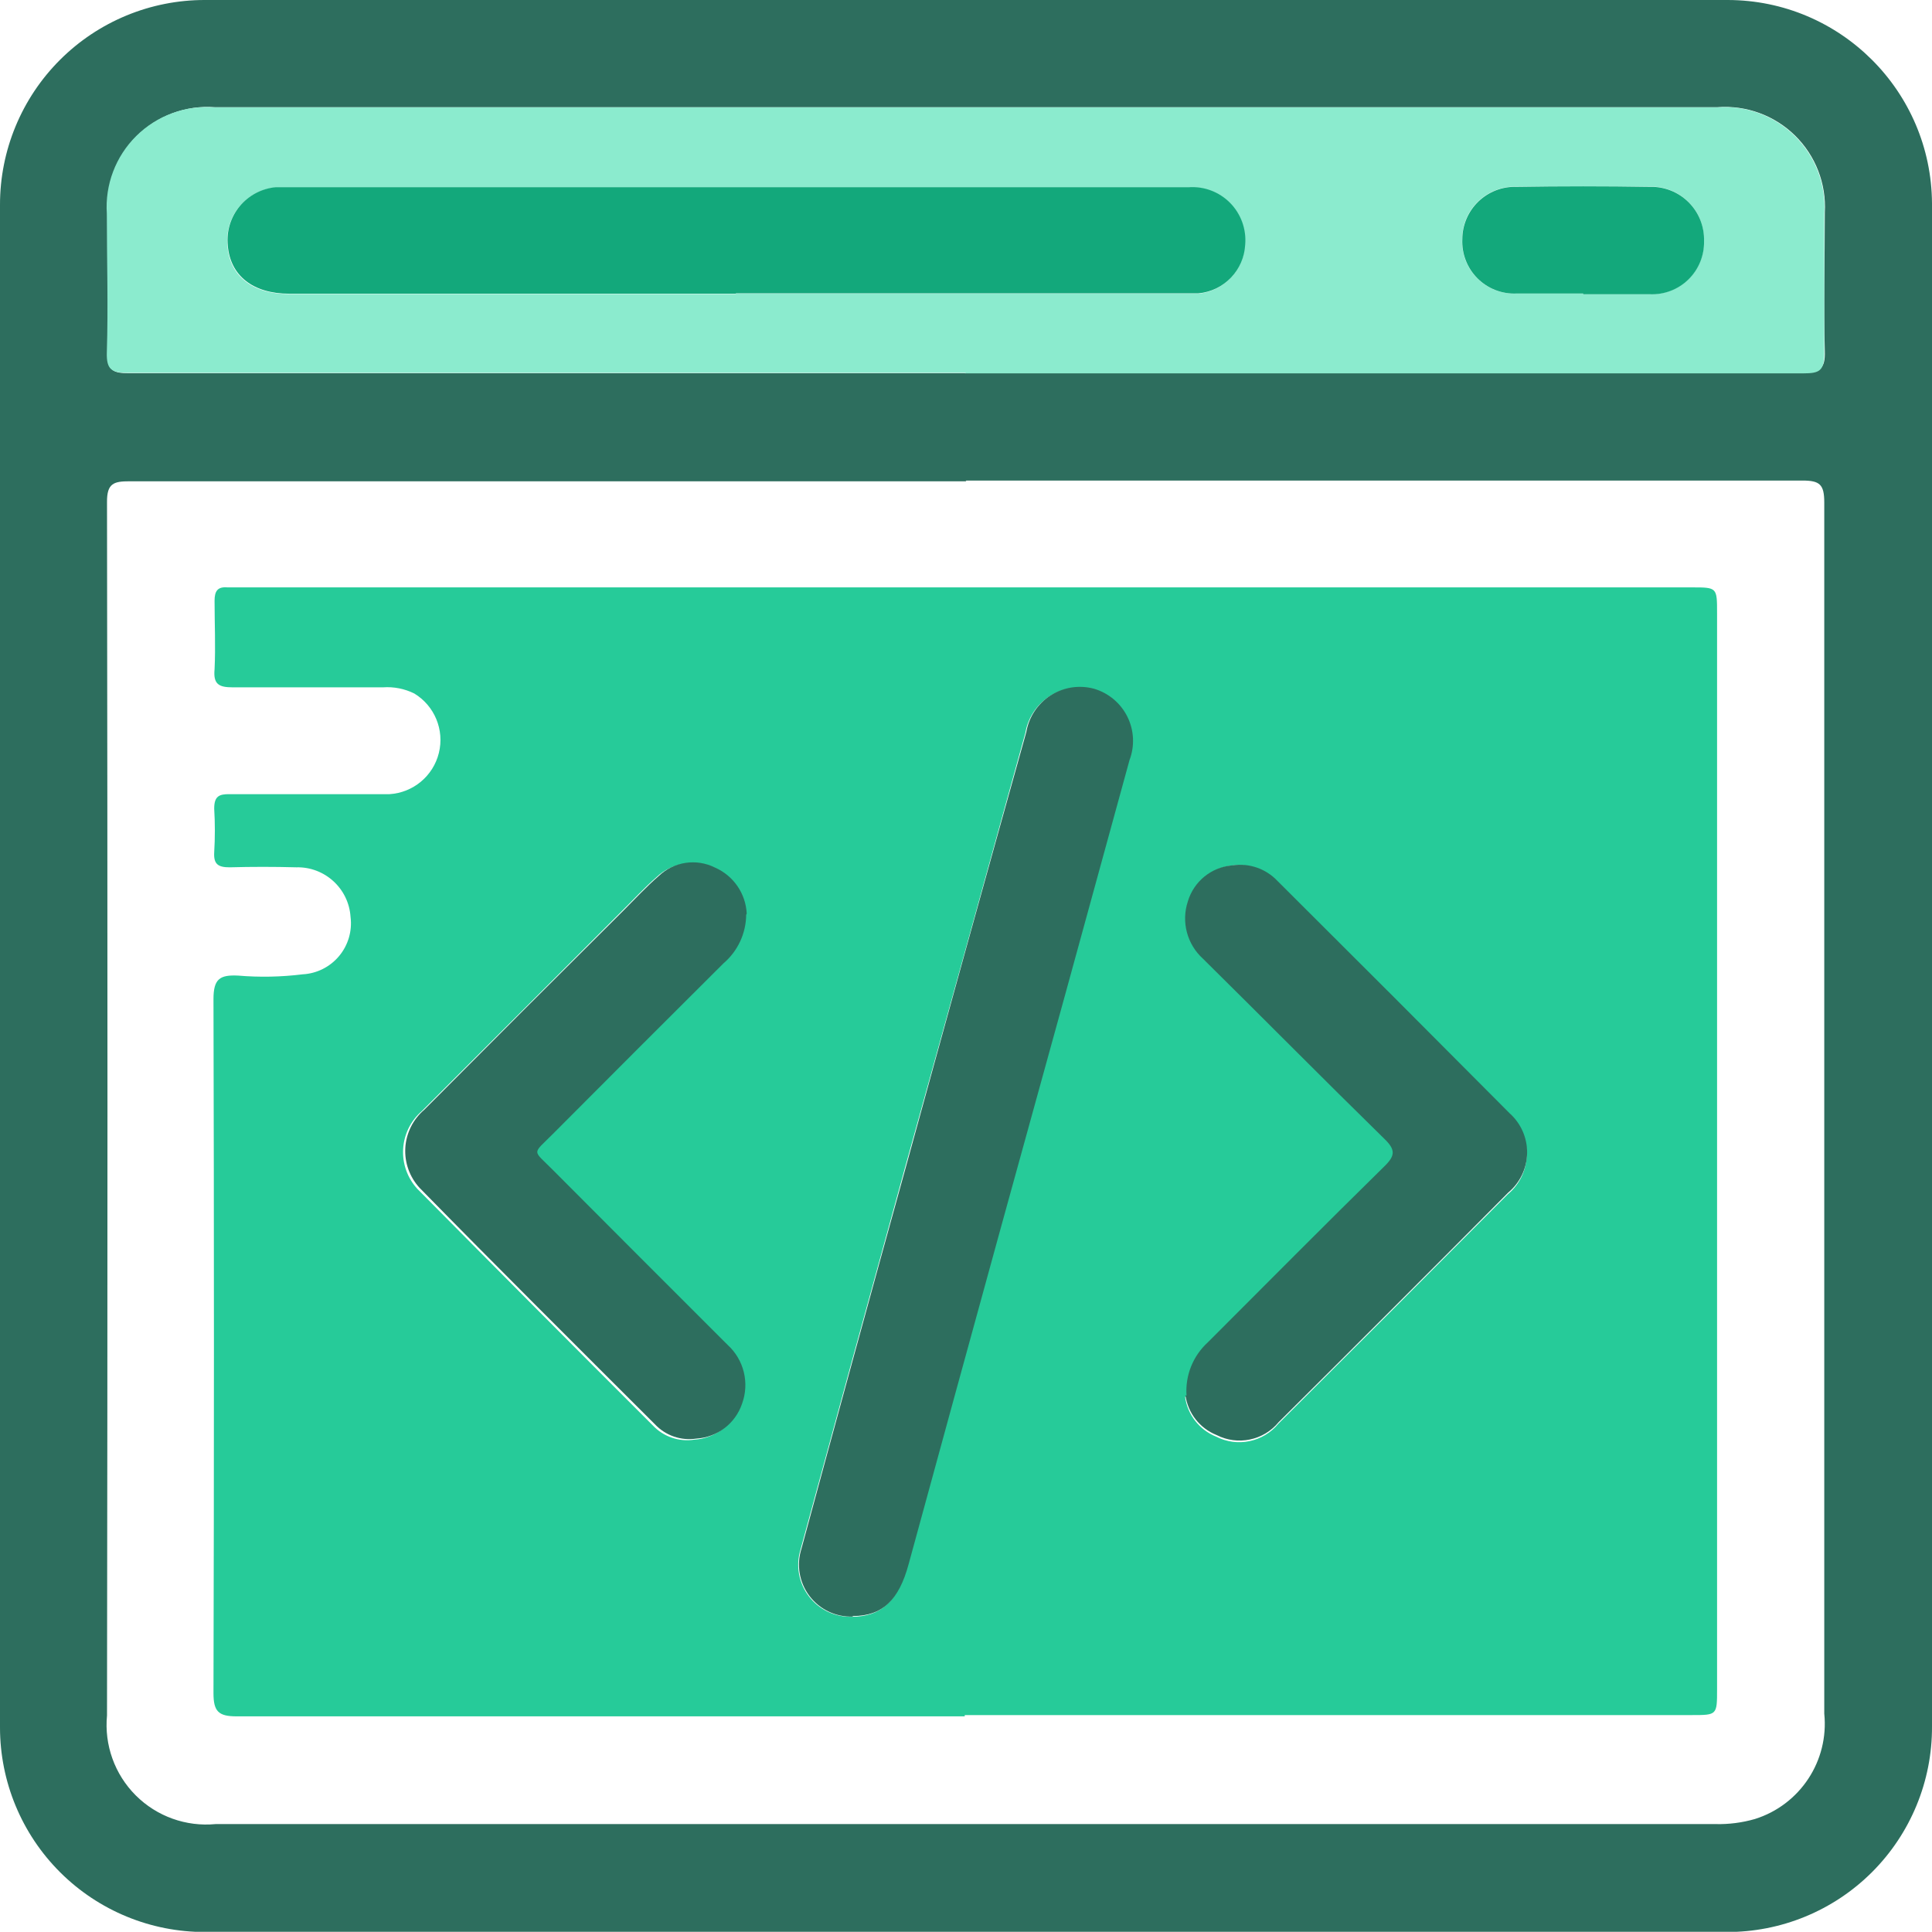
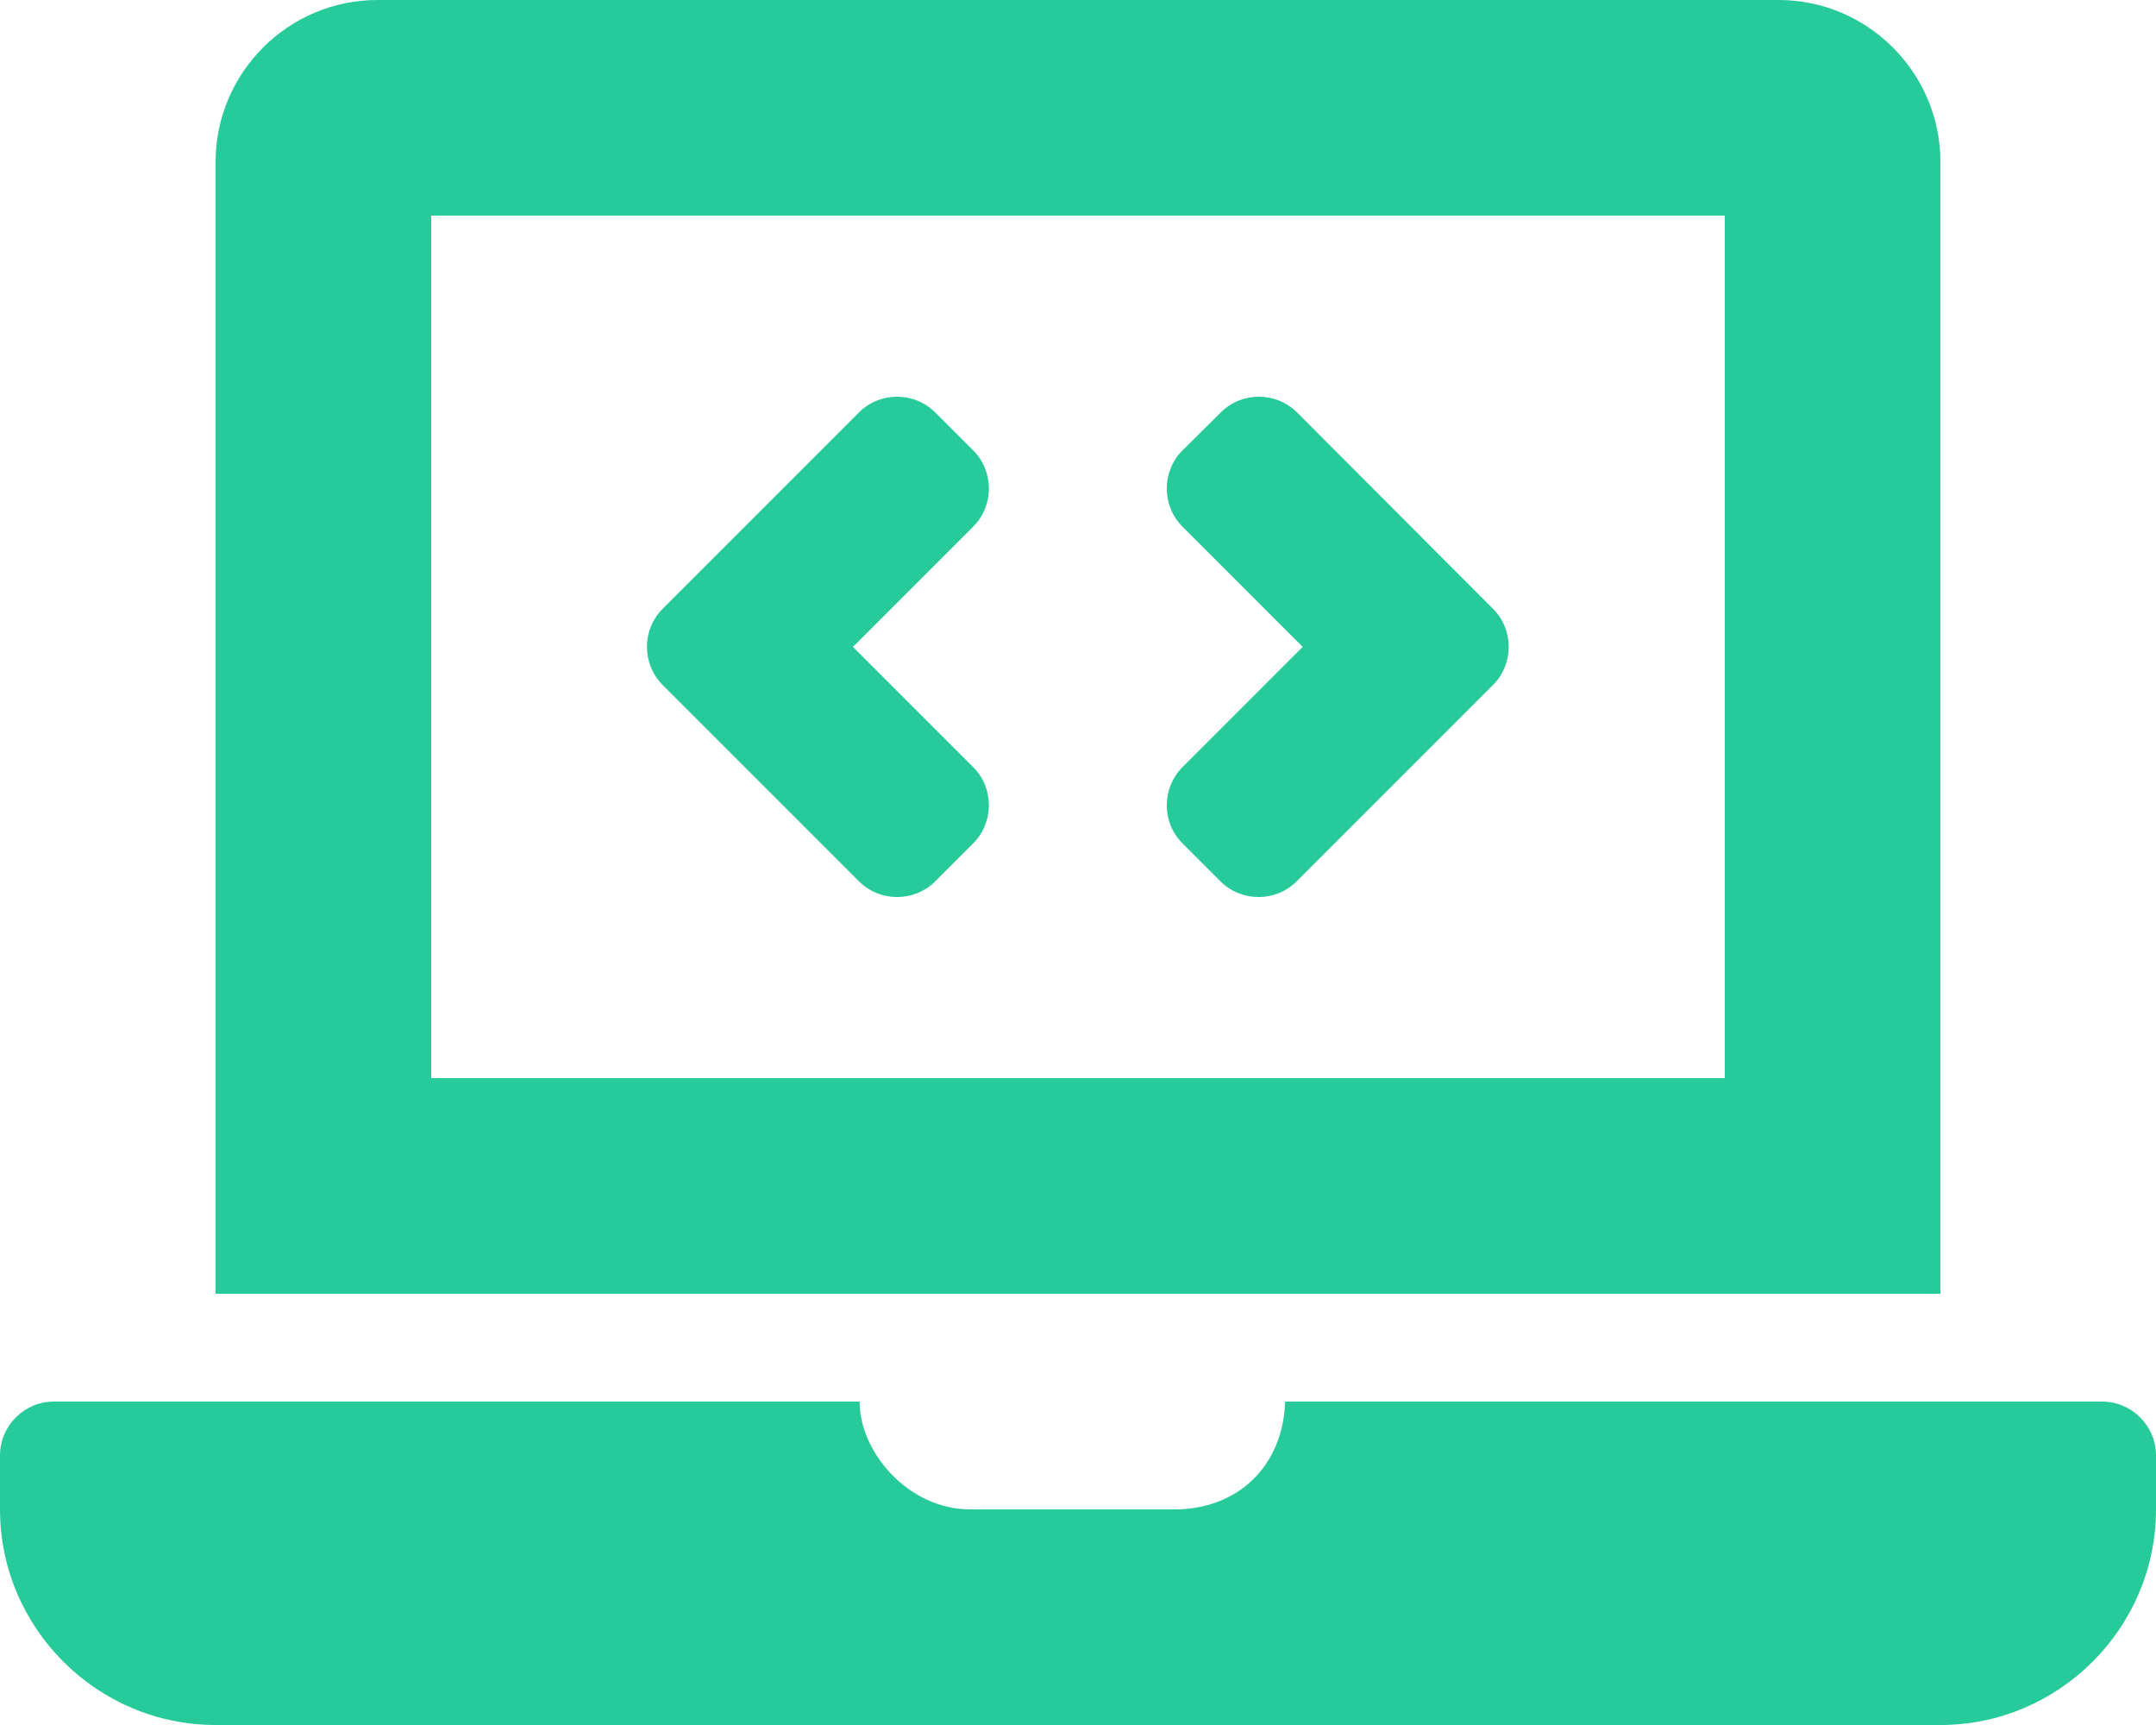
- <svg xmlns="http://www.w3.org/2000/svg" width="10.67" height="10.669" viewBox="0 0 10.67 10.669">
-   <defs>
-     <clipPath id="clip-path">
-       <rect id="Rectángulo_8419" data-name="Rectángulo 8419" width="10.67" height="10.669" transform="translate(0 0)" fill="none" />
-     </clipPath>
-   </defs>
-   <g id="Grupo_70794" data-name="Grupo 70794" transform="translate(0)">
-     <g id="Grupo_70793" data-name="Grupo 70793" transform="translate(0)" clip-path="url(#clip-path)">
-       <path id="Trazado_158133" data-name="Trazado 158133" d="M10.67,5.334q0,2.1,0,4.2a1.13,1.13,0,0,1-1.137,1.136h-8.4A1.13,1.13,0,0,1,0,9.54q0-4.2,0-8.409A1.13,1.13,0,0,1,1.132,0h8.41a1.13,1.13,0,0,1,1.128,1.124q0,2.105,0,4.21M5.337,2.658q-2.31,0-4.621,0c-.088,0-.126.011-.125.116q.005,3.35,0,6.7a.55.55,0,0,0,.6.6H9.475a.721.721,0,0,0,.217-.028.551.551,0,0,0,.383-.582q0-3.345,0-6.689c0-.1-.025-.121-.121-.121q-2.31,0-4.621,0m0-.6q2.315,0,4.629,0c.091,0,.119-.019.116-.114-.007-.255,0-.511,0-.766A.552.552,0,0,0,9.486.592h-8.3a.552.552,0,0,0-.591.59c0,.255.005.511,0,.766,0,.1.029.113.117.113q2.315,0,4.629,0" transform="translate(0 0)" fill="#2d6e5e" />
-       <path id="Trazado_158134" data-name="Trazado 158134" d="M7.732,4.466q-2.315,0-4.629,0c-.089,0-.12-.016-.117-.113.008-.255,0-.511,0-.766A.552.552,0,0,1,3.579,3h8.3a.552.552,0,0,1,.592.589c0,.255,0,.511,0,.766,0,.1-.025.114-.116.114q-2.315,0-4.63,0M6.46,4.029H8.886c.042,0,.084,0,.126,0a.284.284,0,0,0,.259-.27.293.293,0,0,0-.313-.316h-5l-.042,0a.293.293,0,0,0-.264.321c.012.166.137.267.339.267H6.46m4.679,0c.123,0,.245,0,.367,0a.287.287,0,0,0,.3-.293.29.29,0,0,0-.3-.3q-.368-.005-.735,0a.29.29,0,0,0-.3.29.287.287,0,0,0,.3.3c.122,0,.245,0,.367,0" transform="translate(-2.396 -2.407)" fill="#8bebce" />
-       <path id="Trazado_158135" data-name="Trazado 158135" d="M10.123,22.7q-2.011,0-4.022,0c-.1,0-.127-.028-.127-.128q.005-1.917,0-3.833c0-.112.035-.135.136-.13a1.721,1.721,0,0,0,.356-.007.282.282,0,0,0,.265-.317.293.293,0,0,0-.3-.274q-.184-.005-.368,0c-.063,0-.089-.017-.085-.083a2.012,2.012,0,0,0,0-.241c0-.068.026-.081.086-.08.294,0,.588,0,.882,0a.3.3,0,0,0,.137-.556.337.337,0,0,0-.173-.034c-.277,0-.553,0-.83,0-.076,0-.108-.017-.1-.1.006-.126,0-.252,0-.378,0-.053.016-.079.072-.074.021,0,.042,0,.063,0h8.023c.14,0,.14,0,.14.142v5.943c0,.143,0,.143-.139.143H10.123M9.5,22.15c.162,0,.254-.088.308-.287q.255-.934.512-1.867.354-1.287.708-2.573a.3.3,0,0,0-.195-.394.3.3,0,0,0-.375.239q-.331,1.2-.662,2.391-.292,1.059-.58,2.12a.287.287,0,0,0,.283.371m-.592-3.877a.293.293,0,0,0-.174-.254.273.273,0,0,0-.312.046c-.068.059-.13.127-.195.191q-.549.549-1.1,1.1a.3.3,0,0,0-.026.431q.649.656,1.3,1.306a.26.26,0,0,0,.229.079.284.284,0,0,0,.252-.192.294.294,0,0,0-.08-.325q-.481-.483-.964-.965c-.119-.12-.12-.087,0-.2q.47-.472.942-.942a.355.355,0,0,0,.125-.268m2.436,2.656a.277.277,0,0,0,.171.219.28.28,0,0,0,.344-.071q.636-.633,1.268-1.268a.289.289,0,0,0,.008-.437q-.638-.645-1.283-1.284A.284.284,0,0,0,11.609,18a.28.28,0,0,0-.247.2.3.3,0,0,0,.084.316c.331.331.661.664,1,.993.063.062.06.1,0,.155-.327.321-.649.647-.973.97a.363.363,0,0,0-.118.295" transform="translate(-4.795 -13.221)" fill="#26cb99" />
-       <path id="Trazado_158136" data-name="Trazado 158136" d="M9.181,5.817H6.714c-.2,0-.326-.1-.339-.267a.293.293,0,0,1,.264-.321l.042,0h5a.293.293,0,0,1,.313.316.284.284,0,0,1-.259.27c-.042,0-.084,0-.126,0H9.181" transform="translate(-5.117 -4.195)" fill="#13a87b" />
-       <path id="Trazado_158137" data-name="Trazado 158137" d="M41.62,5.809c-.123,0-.245,0-.367,0a.287.287,0,0,1-.3-.3.29.29,0,0,1,.3-.289q.367-.006.735,0a.291.291,0,0,1,.3.3.287.287,0,0,1-.3.293c-.122,0-.245,0-.367,0" transform="translate(-32.877 -4.188)" fill="#13a87b" />
-       <path id="Trazado_158138" data-name="Trazado 158138" d="M22.674,24.374A.287.287,0,0,1,22.391,24q.287-1.061.58-2.12.329-1.2.662-2.391a.3.3,0,0,1,.375-.239.3.3,0,0,1,.195.394q-.352,1.287-.708,2.573-.257.934-.512,1.868c-.054.2-.146.286-.308.286" transform="translate(-17.965 -15.446)" fill="#2d6e5e" />
-       <path id="Trazado_158139" data-name="Trazado 158139" d="M13.2,24.458a.357.357,0,0,1-.125.268q-.472.47-.942.942c-.116.117-.115.084,0,.2q.481.483.964.965a.3.3,0,0,1,.08.326.284.284,0,0,1-.252.192.26.26,0,0,1-.229-.079c-.436-.435-.872-.869-1.3-1.306a.3.3,0,0,1,.026-.431q.547-.55,1.1-1.1c.064-.064.126-.131.195-.191a.273.273,0,0,1,.312-.046.293.293,0,0,1,.174.254" transform="translate(-9.079 -19.406)" fill="#2d6e5e" />
-       <path id="Trazado_158140" data-name="Trazado 158140" d="M33.211,27.153a.363.363,0,0,1,.118-.295c.324-.324.646-.649.973-.97.062-.06.065-.093,0-.155-.335-.328-.664-.661-1-.993a.3.3,0,0,1-.084-.316.28.28,0,0,1,.247-.2.284.284,0,0,1,.248.086q.643.64,1.283,1.284a.289.289,0,0,1-.008.437q-.632.636-1.268,1.268a.28.28,0,0,1-.344.071.277.277,0,0,1-.171-.219" transform="translate(-26.658 -19.445)" fill="#2d6e5e" />
-     </g>
-   </g>
+ <svg xmlns="http://www.w3.org/2000/svg" version="1.1" id="Capa_1" focusable="false" x="0px" y="0px" viewBox="0 0 640 512" style="enable-background:new 0 0 640 512;" xml:space="preserve">
+   <style type="text/css">
+ 	.st0{fill:#26CB99;}
+ </style>
+   <path class="st0" d="M255,261.6c6.2,6.2,16.4,6.2,22.6,0l11.3-11.3c6.2-6.2,6.2-16.4,0-22.6L253.2,192l35.7-35.7  c6.2-6.2,6.2-16.4,0-22.6l-11.3-11.3c-6.2-6.2-16.4-6.2-22.6,0l-58.3,58.3c-6.2,6.2-6.2,16.4,0,22.6L255,261.6z M351,250.3  l11.3,11.3c6.2,6.2,16.4,6.2,22.6,0l58.3-58.3c6.2-6.2,6.2-16.4,0-22.6L385,122.4c-6.2-6.2-16.4-6.2-22.6,0L351,133.7  c-6.2,6.2-6.2,16.4,0,22.6l35.7,35.7L351,227.7C344.8,234,344.8,244.1,351,250.3L351,250.3z M624,416H381.5  c-0.7,19.8-14.7,32-32.7,32H288c-18.7,0-33-17.5-32.8-32H16c-8.8,0-16,7.2-16,16v16c0,35.2,28.8,64,64,64h512c35.2,0,64-28.8,64-64  v-16C640,423.2,632.8,416,624,416z M576,48c0-26.4-21.6-48-48-48H112C85.6,0,64,21.6,64,48v336h512V48z M512,320H128V64h384V320z" />
</svg>
